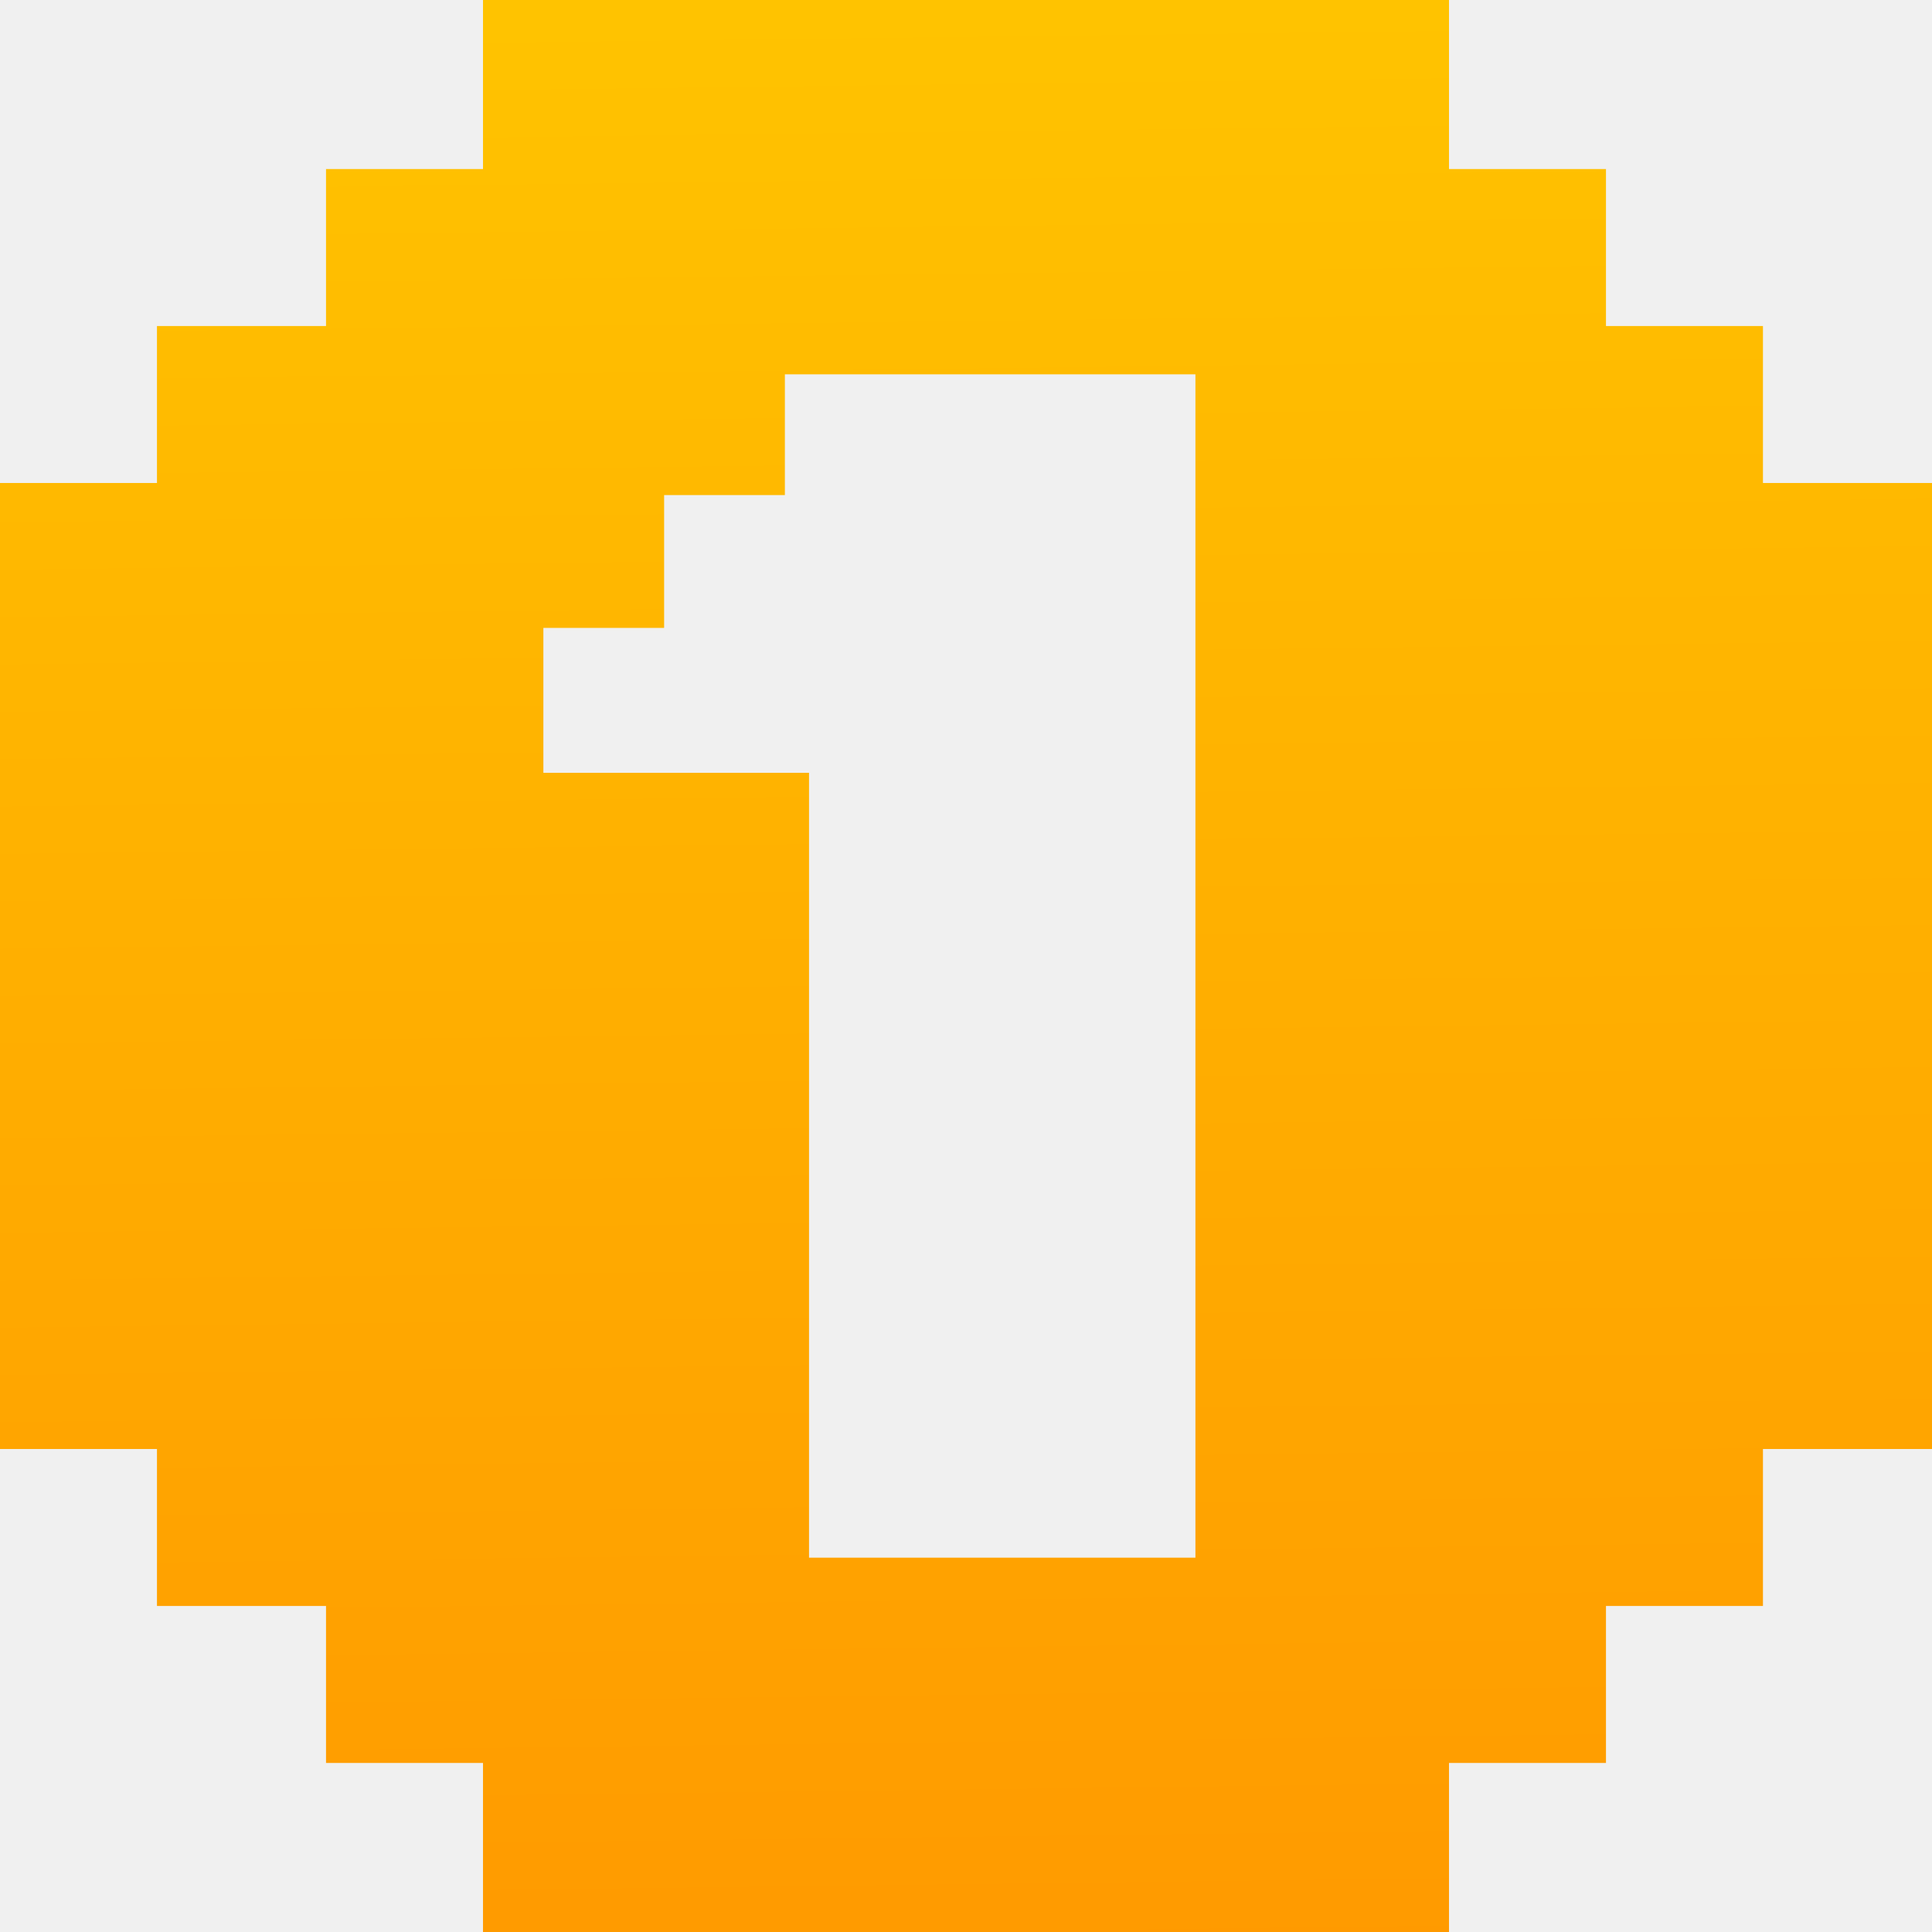
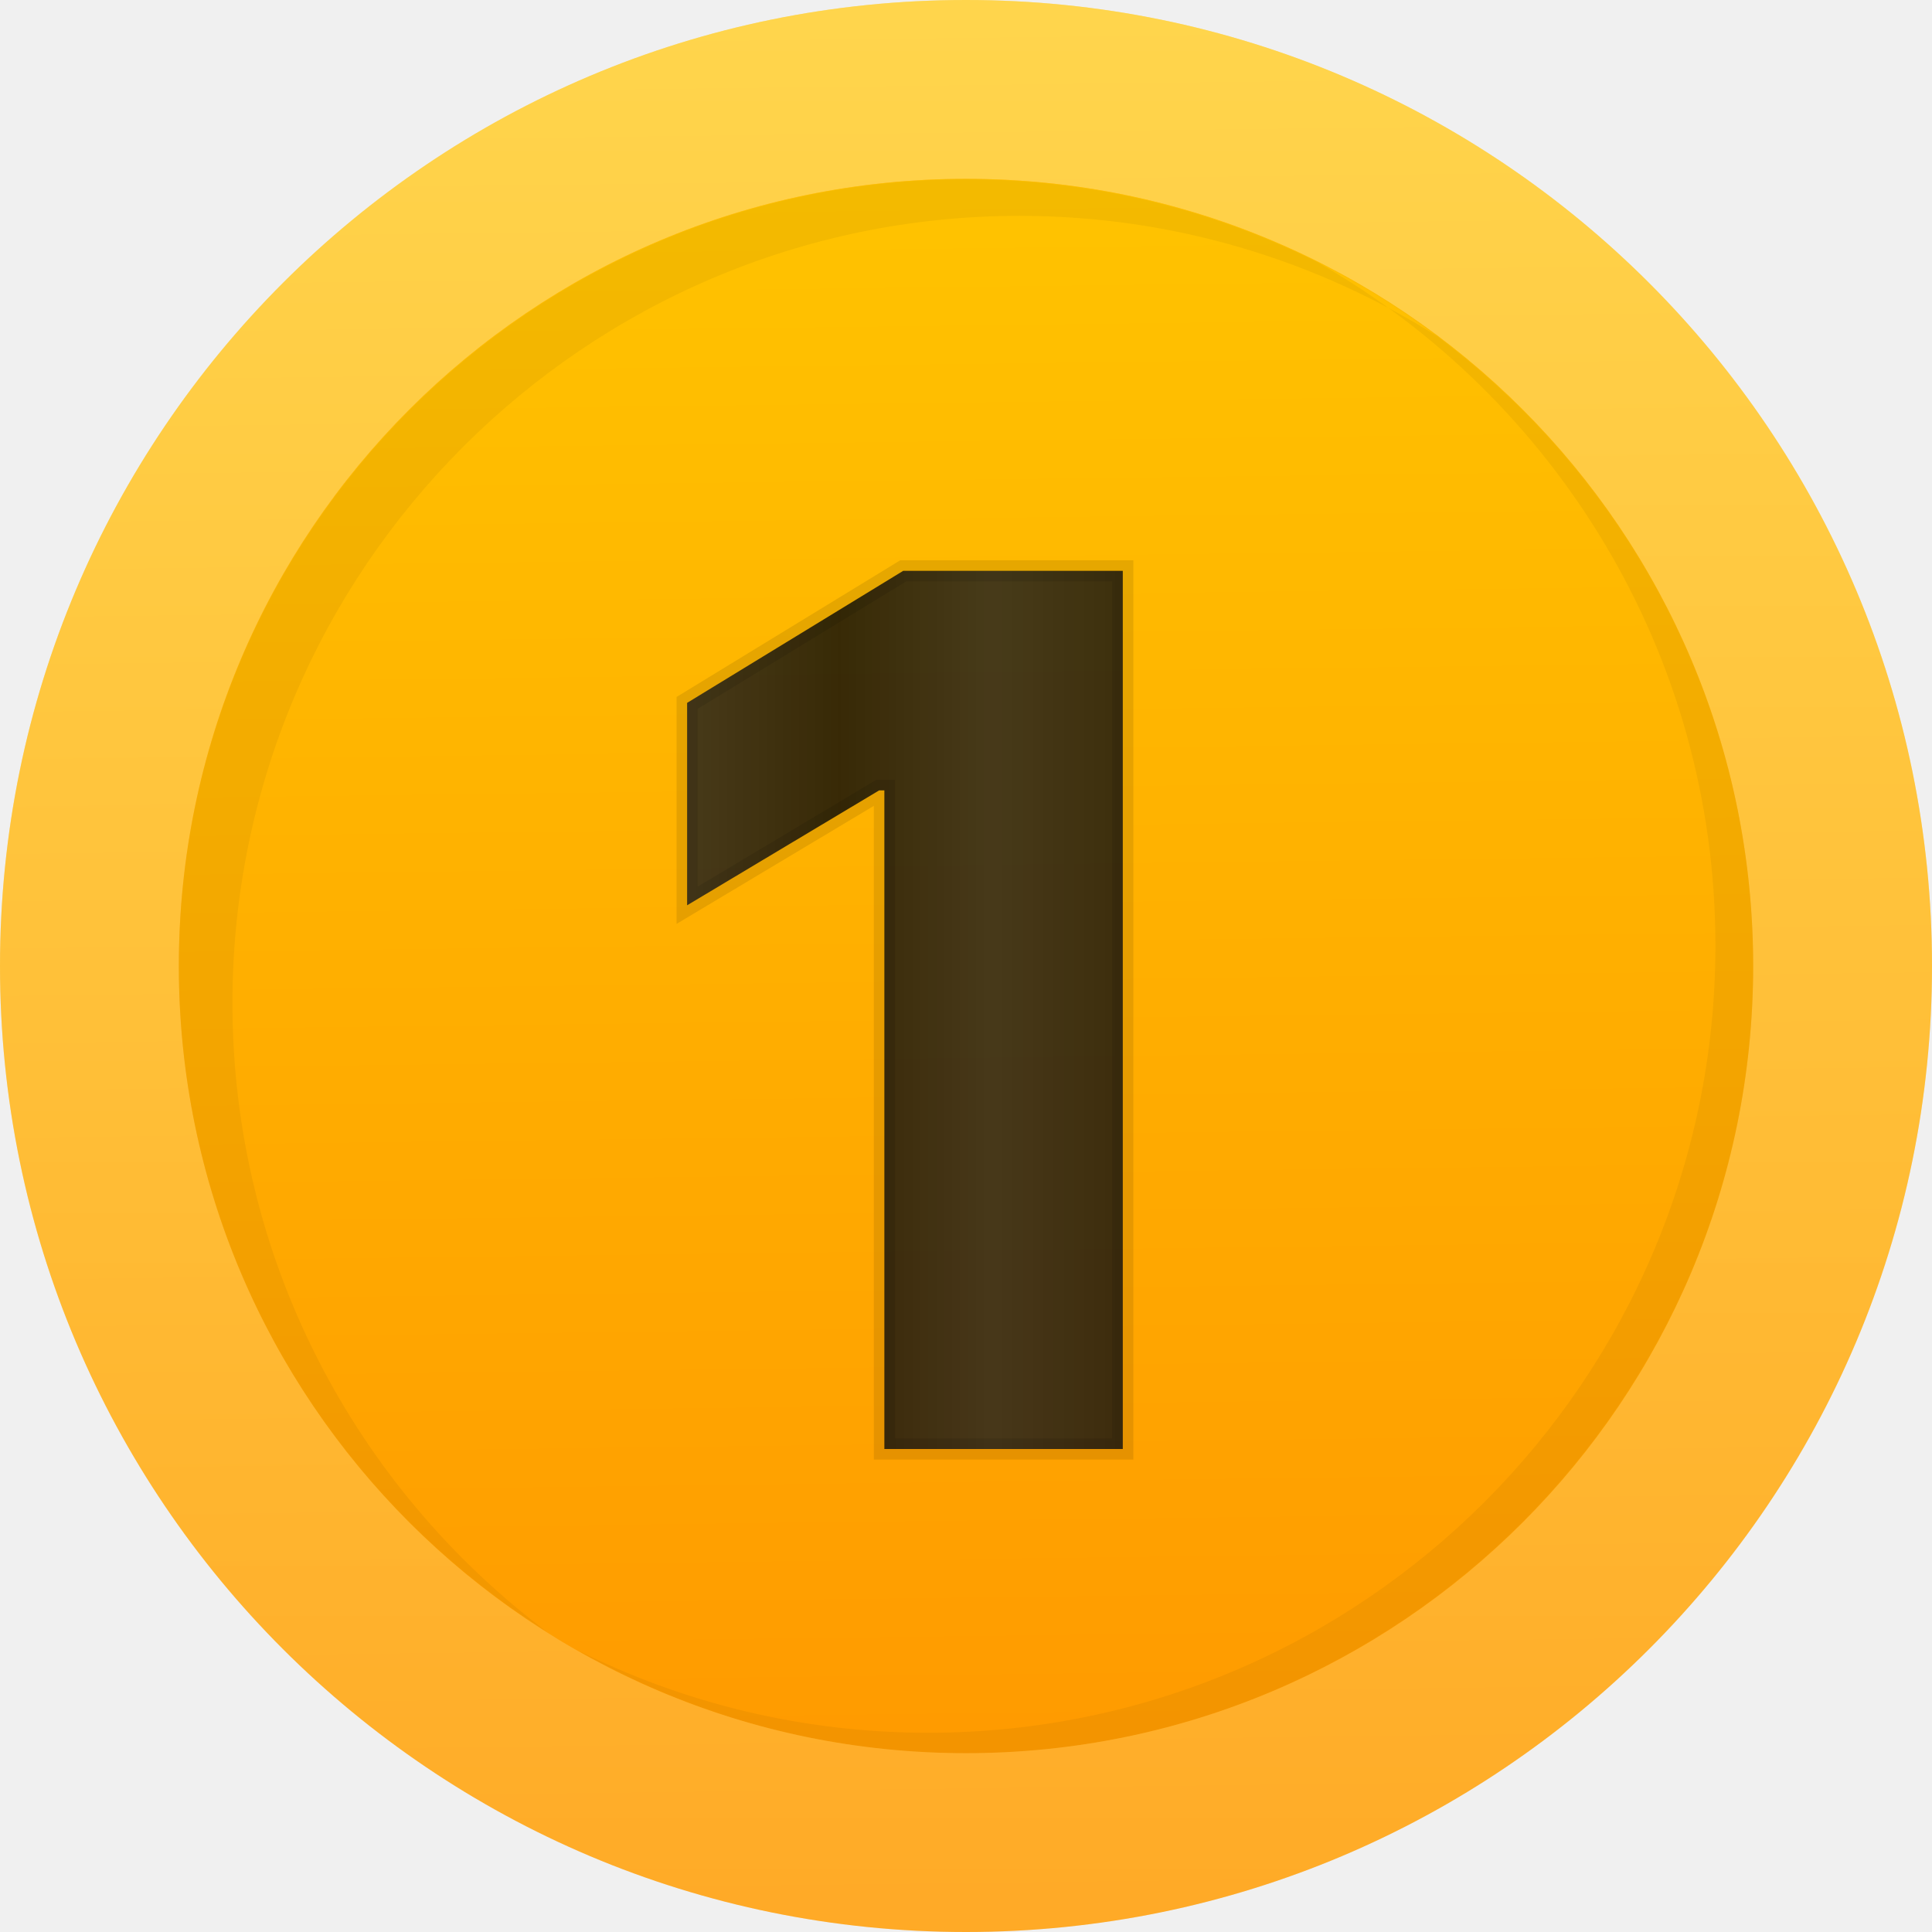
- <svg xmlns="http://www.w3.org/2000/svg" version="1.1" x="0px" y="0px" viewBox="0 0 16 16" xml:space="preserve">
-   <linearGradient id="badge-founder-gradient" gradientUnits="userSpaceOnUse" x1="7.874" y1="20.233" x2="8.127" y2="-0.347" gradientTransform="matrix(1 0 0 -1 0 18)">
-     <stop offset="0" style="stop-color: rgb(255, 201, 0);" />
-     <stop offset="0.99" style="stop-color: rgb(255, 149, 0);" />
-   </linearGradient>
-   <path d=" M14.6,4V2.7h-1.3V1.4H12V0H4v1.4H2.7v1.3H1.3V4H0v8h1.3v1.3h1.4v1.3H4V16h8v-1.4h1.3v-1.3h1.3V12H16V4H14.6z M9.9,12.9H6.7V6.4H4.5 V5.2h1V4.1h1v-1h3.4V12.9z" style="fill-rule: evenodd; clip-rule: evenodd; fill: url(&quot;#badge-founder-gradient&quot;);" />
+ <svg xmlns="http://www.w3.org/2000/svg" viewBox="0 0 32 32" fill="none" class="size-[calc(1em*(18/13))]">
+   <g clip-path="url(#clip0_209_29912)">
+     <path d="M16 32C24.837 32 32 24.837 32 16C32 7.163 24.837 0 16 0C7.163 0 0 7.163 0 16C0 24.837 7.163 32 16 32Z" fill="url(#paint0_linear_209_29912)" />
+     <path d="M16 32C24.837 32 32 24.837 32 16C32 7.163 24.837 0 16 0C7.163 0 0 7.163 0 16C0 24.837 7.163 32 16 32Z" fill="url(#paint1_linear_209_29912)" />
+     <path d="M16 29.038C23.2 29.038 29.038 23.2 29.038 16C29.038 8.8 23.2 2.962 16 2.962C8.8 2.962 2.962 8.8 2.962 16C2.962 23.2 8.8 29.038 16 29.038Z" fill="#FEB635" />
+     <path d="M16 29.038C23.2 29.038 29.038 23.2 29.038 16C29.038 8.8 23.2 2.962 16 2.962C8.8 2.962 2.962 8.8 2.962 16C2.962 23.2 8.8 29.038 16 29.038Z" fill="url(#paint2_linear_209_29912)" />
+     <path d="M29.038 16C29.038 23.188 23.188 29.038 16 29.038C13.656 29.038 11.463 28.419 9.562 27.331C11.312 28.206 13.287 28.7 15.375 28.7C22.562 28.7 28.413 22.85 28.413 15.662C28.413 10.819 25.75 6.581 21.812 4.338C26.094 6.475 29.038 10.894 29.038 16ZM16.887 3.575C19.456 3.575 21.85 4.325 23.863 5.606C21.675 3.956 18.95 2.969 16 2.969C8.812 2.969 2.962 8.812 2.962 16.006C2.962 20.644 5.4 24.731 9.062 27.031C5.9 24.65 3.85 20.869 3.85 16.613C3.85 9.425 9.7 3.575 16.887 3.575Z" fill="black" fill-opacity="0.05" />
+     <path d="M18.597 9.455V24H14.648V13.091H14.562L11.381 14.994V11.642L14.96 9.455H18.597Z" fill="black" fill-opacity="0.8" />
+     <path d="M18.597 9.455V24H14.648V13.091H14.562L11.381 14.994V11.642L14.96 9.455H18.597Z" fill="url(#paint3_linear_209_29912)" fill-opacity="0.5" />
+     <path d="M18.597 9.455V24H14.648V13.091H14.562L11.381 14.994V11.642L14.96 9.455H18.597Z" stroke="black" stroke-opacity="0.1" stroke-width="0.35" />
+   </g>
+   <defs>
+     <linearGradient id="paint0_linear_209_29912" x1="15.747" y1="-4.467" x2="16.253" y2="36.693" gradientUnits="userSpaceOnUse">
+       <stop stop-color="#FFC900" />
+       <stop offset="0.99" stop-color="#FF9500" />
+     </linearGradient>
+     <linearGradient id="paint1_linear_209_29912" x1="16" y1="0" x2="16" y2="32" gradientUnits="userSpaceOnUse">
+       <stop stop-color="white" stop-opacity="0.3" />
+       <stop offset="1" stop-color="white" stop-opacity="0.15" />
+     </linearGradient>
+     <linearGradient id="paint2_linear_209_29912" x1="15.794" y1="-0.677" x2="16.206" y2="32.862" gradientUnits="userSpaceOnUse">
+       <stop stop-color="#FFC900" />
+       <stop offset="0.99" stop-color="#FF9500" />
+     </linearGradient>
+     <linearGradient id="paint3_linear_209_29912" x1="18.597" y1="16.727" x2="11.381" y2="16.727" gradientUnits="userSpaceOnUse">
+       <stop stop-color="white" stop-opacity="0.1" />
+       <stop offset="0.3" stop-color="white" stop-opacity="0.2" />
+       <stop offset="0.65" stop-color="white" stop-opacity="0.05" />
+       <stop offset="1" stop-color="white" stop-opacity="0.2" />
+     </linearGradient>
+     <clipPath id="clip0_209_29912">
+       <rect width="32" height="32" fill="white" />
+     </clipPath>
+   </defs>
</svg>
